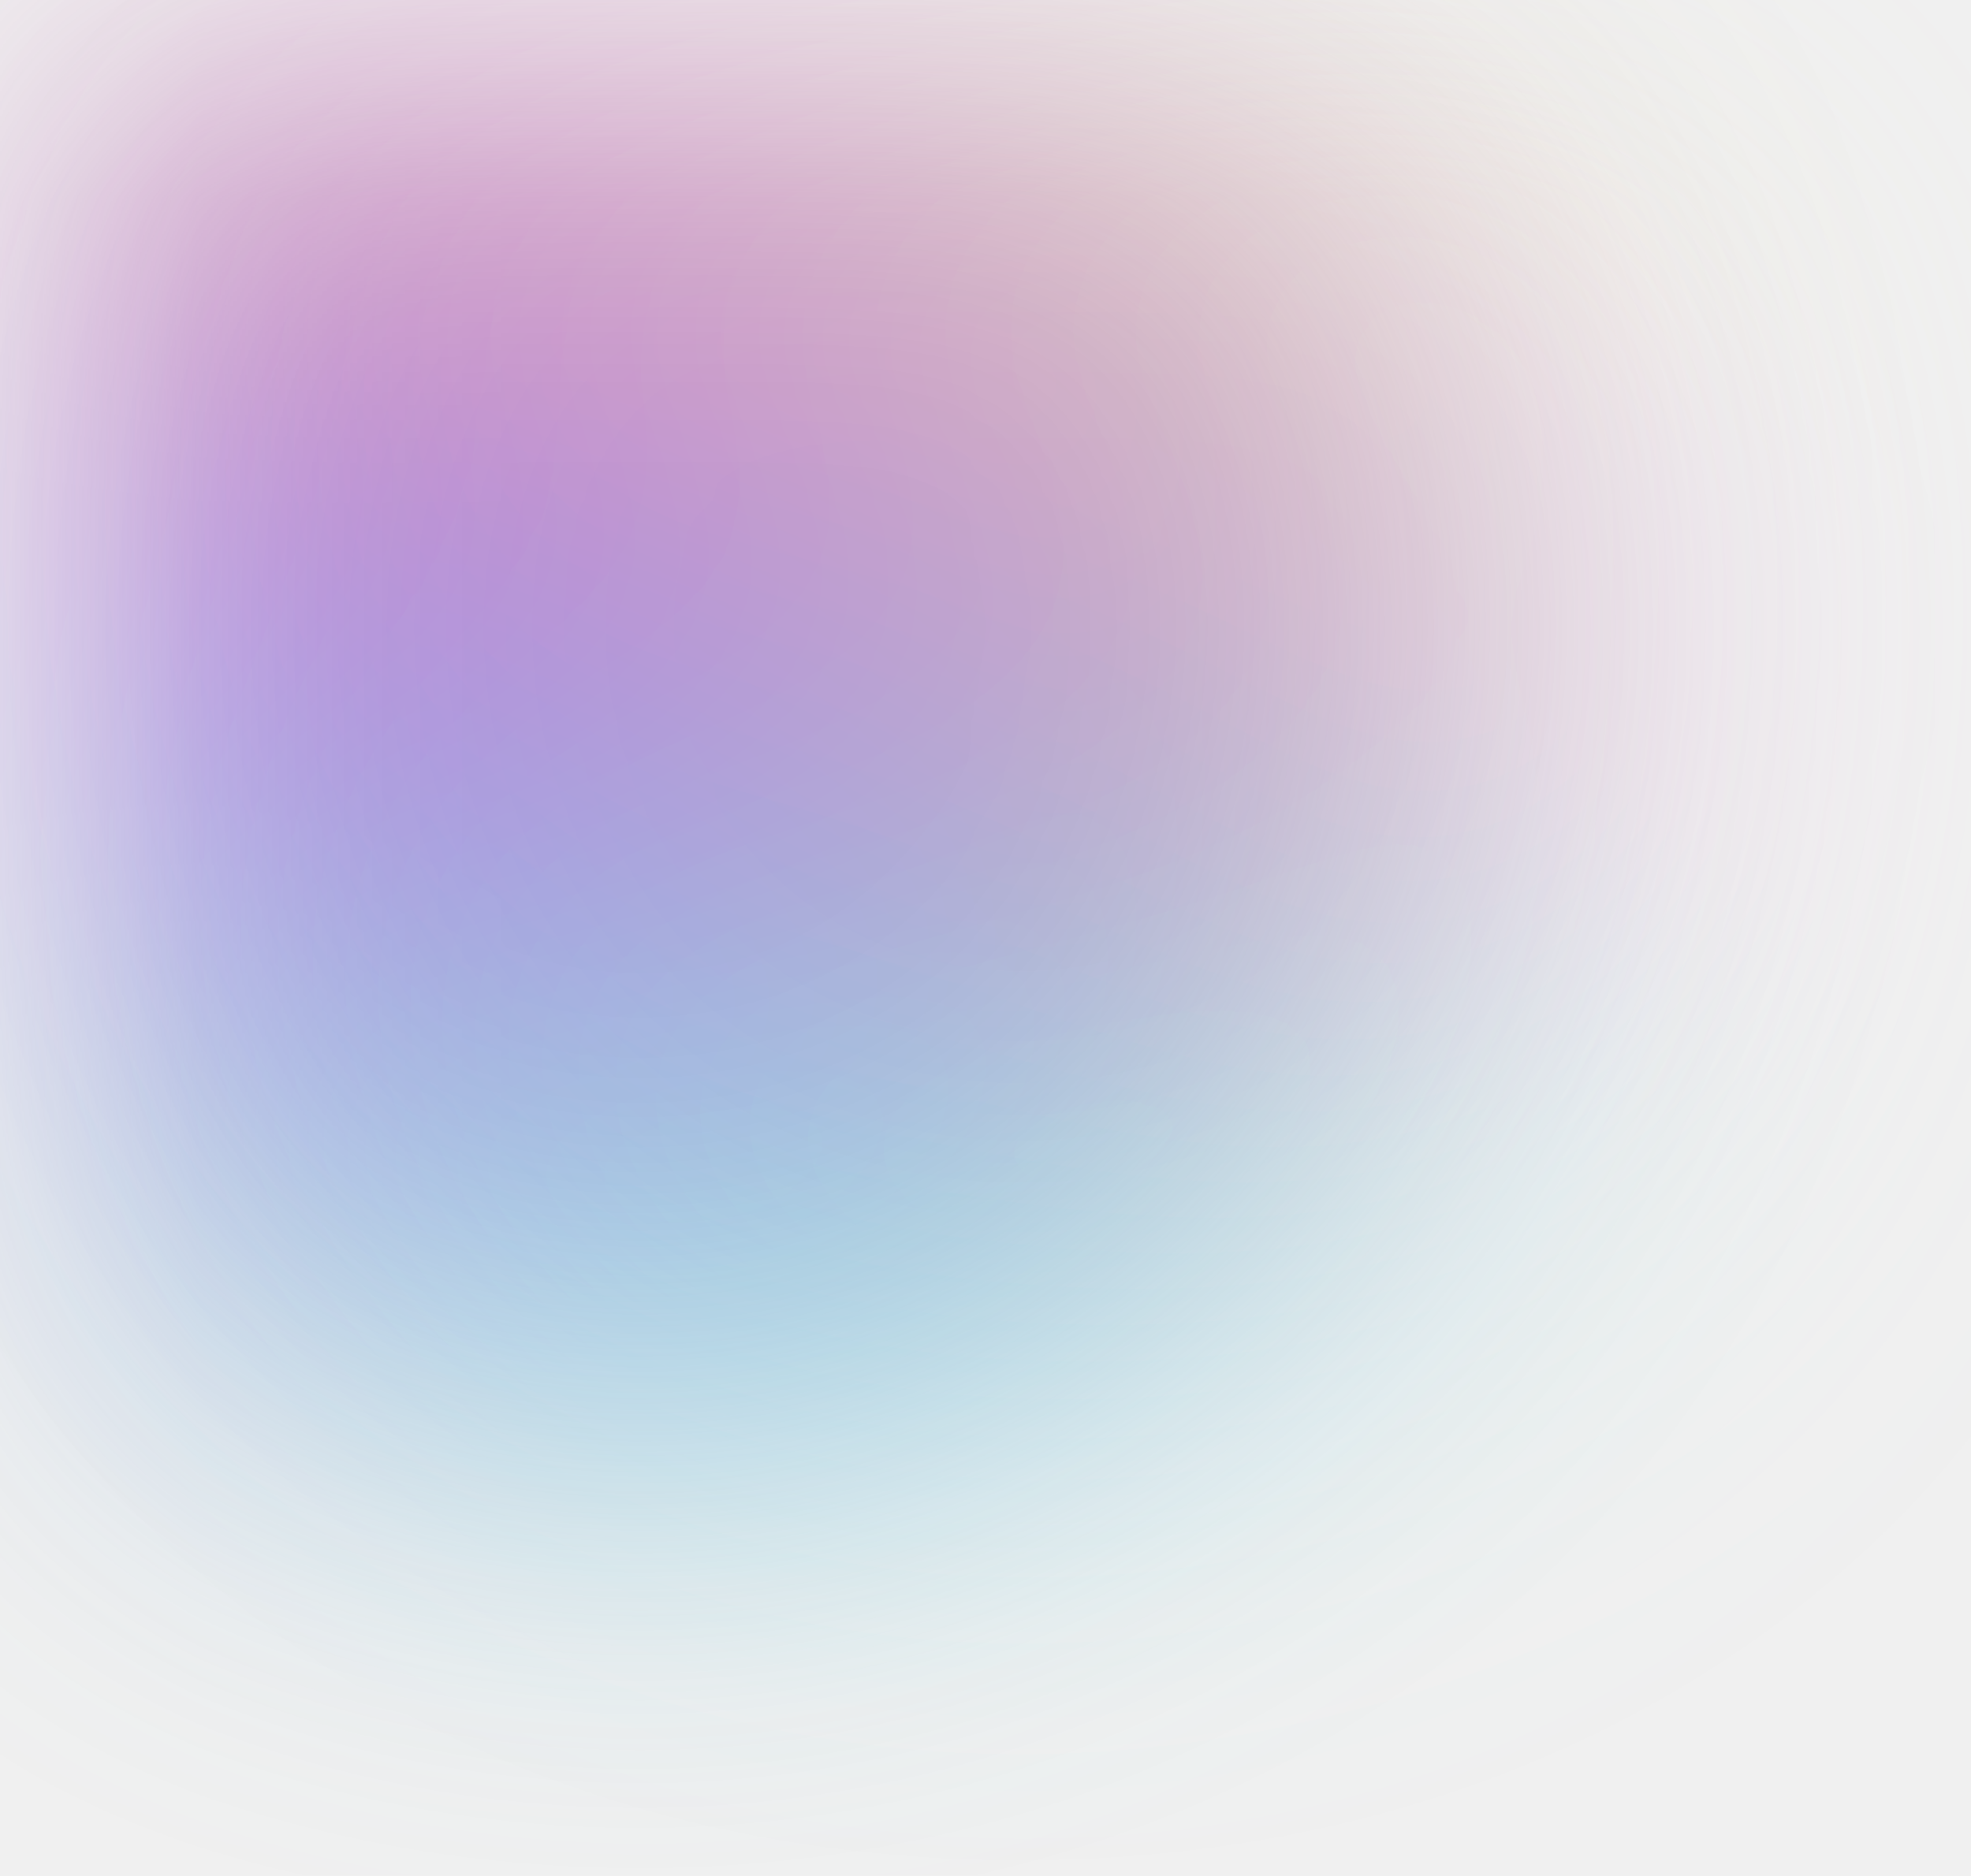
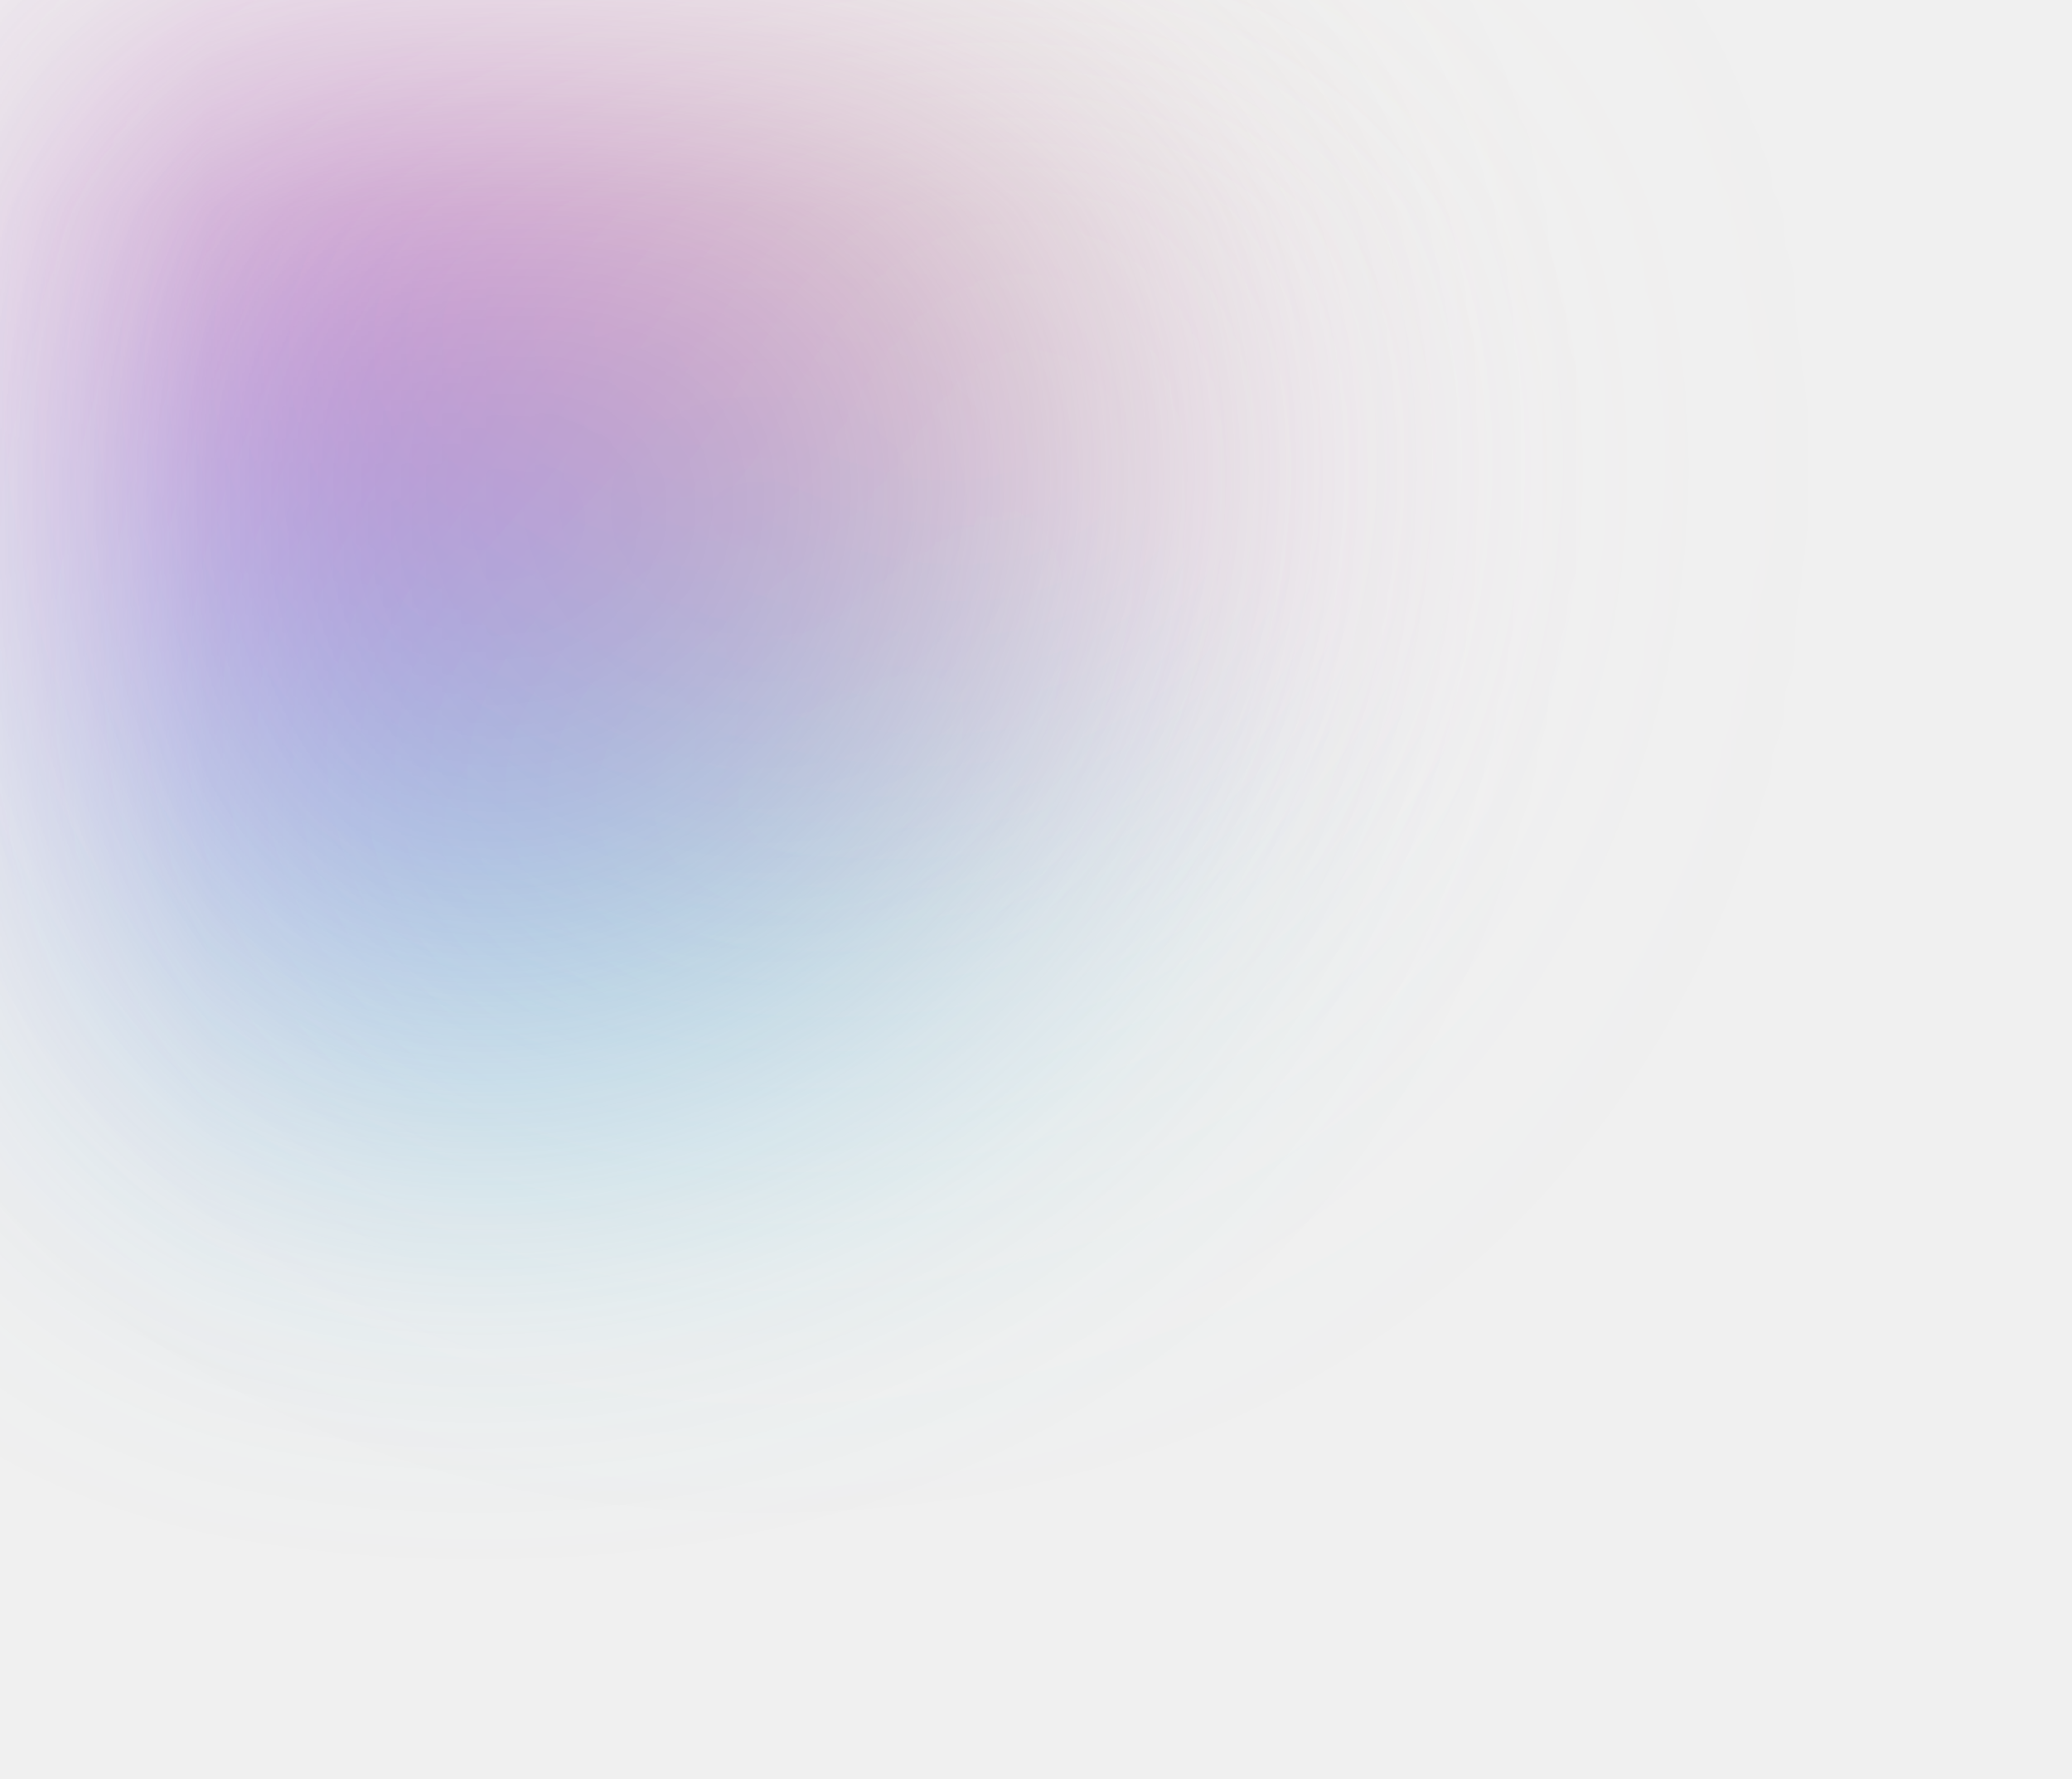
- <svg xmlns="http://www.w3.org/2000/svg" width="912" height="868" viewBox="0 0 912 868" fill="none">
-   <g clip-path="url(#clip0_939_652)">
-     <g style="mix-blend-mode:hard-light" opacity="0.2" filter="url(#filter0_f_939_652)">
-       <circle cx="472" cy="290" r="377" transform="rotate(90 472 290)" fill="url(#paint0_linear_939_652)" />
-       <circle cx="472" cy="290" r="377" transform="rotate(90 472 290)" fill="url(#paint1_linear_939_652)" />
-       <circle cx="472" cy="290" r="377" transform="rotate(90 472 290)" fill="url(#paint2_angular_939_652)" fill-opacity="0.2" />
-       <circle cx="472" cy="290" r="377" transform="rotate(90 472 290)" fill="black" fill-opacity="0.2" />
-     </g>
-     <g opacity="0.4" filter="url(#filter1_f_939_652)">
-       <circle cx="296" cy="290" r="389" transform="rotate(90 296 290)" fill="url(#paint3_linear_939_652)" />
-       <circle cx="296" cy="290" r="389" transform="rotate(90 296 290)" fill="url(#paint4_linear_939_652)" />
-       <circle cx="296" cy="290" r="389" transform="rotate(90 296 290)" fill="url(#paint5_angular_939_652)" fill-opacity="0.2" />
-       <circle cx="296" cy="290" r="389" transform="rotate(90 296 290)" fill="black" fill-opacity="0.2" />
-     </g>
+ <svg xmlns="http://www.w3.org/2000/svg" width="1282" height="1100" viewBox="0 0 1282 1100" fill="none">
+   <g style="mix-blend-mode:hard-light" opacity="0.2" filter="url(#filter0_f_357_307)">
+     <circle cx="472" cy="290" r="377" transform="rotate(90 472 290)" fill="url(#paint0_linear_357_307)" />
+     <circle cx="472" cy="290" r="377" transform="rotate(90 472 290)" fill="url(#paint1_linear_357_307)" />
+     <circle cx="472" cy="290" r="377" transform="rotate(90 472 290)" fill="url(#paint2_angular_357_307)" fill-opacity="0.2" />
+     <circle cx="472" cy="290" r="377" transform="rotate(90 472 290)" fill="black" fill-opacity="0.2" />
+   </g>
+   <g opacity="0.4" filter="url(#filter1_f_357_307)">
+     <circle cx="296" cy="290" r="389" transform="rotate(90 296 290)" fill="url(#paint3_linear_357_307)" />
+     <circle cx="296" cy="290" r="389" transform="rotate(90 296 290)" fill="url(#paint4_linear_357_307)" />
+     <circle cx="296" cy="290" r="389" transform="rotate(90 296 290)" fill="url(#paint5_angular_357_307)" fill-opacity="0.2" />
+     <circle cx="296" cy="290" r="389" transform="rotate(90 296 290)" fill="black" fill-opacity="0.2" />
  </g>
  <defs>
-     <filter id="filter0_f_939_652" x="-337.057" y="-519.057" width="1618.11" height="1618.11" filterUnits="userSpaceOnUse" color-interpolation-filters="sRGB">
+     <filter id="filter0_f_357_307" x="-337.057" y="-519.057" width="1618.11" height="1618.11" filterUnits="userSpaceOnUse" color-interpolation-filters="sRGB">
      <feFlood flood-opacity="0" result="BackgroundImageFix" />
      <feBlend mode="normal" in="SourceGraphic" in2="BackgroundImageFix" result="shape" />
-       <feGaussianBlur stdDeviation="216.028" result="effect1_foregroundBlur_939_652" />
+       <feGaussianBlur stdDeviation="216.028" result="effect1_foregroundBlur_357_307" />
    </filter>
-     <filter id="filter1_f_939_652" x="-419.516" y="-425.516" width="1431.03" height="1431.03" filterUnits="userSpaceOnUse" color-interpolation-filters="sRGB">
+     <filter id="filter1_f_357_307" x="-419.516" y="-425.516" width="1431.03" height="1431.03" filterUnits="userSpaceOnUse" color-interpolation-filters="sRGB">
      <feFlood flood-opacity="0" result="BackgroundImageFix" />
      <feBlend mode="normal" in="SourceGraphic" in2="BackgroundImageFix" result="shape" />
-       <feGaussianBlur stdDeviation="163.258" result="effect1_foregroundBlur_939_652" />
+       <feGaussianBlur stdDeviation="163.258" result="effect1_foregroundBlur_357_307" />
    </filter>
-     <linearGradient id="paint0_linear_939_652" x1="82.445" y1="290" x2="836.445" y2="202.289" gradientUnits="userSpaceOnUse">
+     <linearGradient id="paint0_linear_357_307" x1="82.445" y1="290" x2="836.445" y2="202.289" gradientUnits="userSpaceOnUse">
      <stop stop-color="#FF3866" />
      <stop offset="0.474" stop-color="#711EFF" />
      <stop offset="1" stop-color="#3FE5FF" />
    </linearGradient>
-     <linearGradient id="paint1_linear_939_652" x1="141.733" y1="-52.299" x2="551.864" y2="401.077" gradientUnits="userSpaceOnUse">
+     <linearGradient id="paint1_linear_357_307" x1="141.733" y1="-52.299" x2="551.864" y2="401.077" gradientUnits="userSpaceOnUse">
      <stop stop-color="#F6F063" />
      <stop offset="1" stop-color="#E07774" stop-opacity="0" />
    </linearGradient>
-     <radialGradient id="paint2_angular_939_652" cx="0" cy="0" r="1" gradientUnits="userSpaceOnUse" gradientTransform="translate(114.879 178.051) rotate(59.4295) scale(178.628 178.34)">
+     <radialGradient id="paint2_angular_357_307" cx="0" cy="0" r="1" gradientUnits="userSpaceOnUse" gradientTransform="translate(114.879 178.051) rotate(59.4295) scale(178.628 178.34)">
      <stop offset="0.926" stop-color="white" />
      <stop offset="1" stop-color="white" stop-opacity="0" />
    </radialGradient>
-     <linearGradient id="paint3_linear_939_652" x1="-105.955" y1="290" x2="672.045" y2="199.497" gradientUnits="userSpaceOnUse">
+     <linearGradient id="paint3_linear_357_307" x1="-105.955" y1="290" x2="672.045" y2="199.497" gradientUnits="userSpaceOnUse">
      <stop stop-color="#FF3866" />
      <stop offset="0.474" stop-color="#711EFF" />
      <stop offset="1" stop-color="#3FE5FF" />
    </linearGradient>
-     <linearGradient id="paint4_linear_939_652" x1="-44.78" y1="-63.195" x2="378.406" y2="404.613" gradientUnits="userSpaceOnUse">
+     <linearGradient id="paint4_linear_357_307" x1="-44.78" y1="-63.195" x2="378.406" y2="404.613" gradientUnits="userSpaceOnUse">
      <stop stop-color="#F6F063" />
      <stop offset="1" stop-color="#E07774" stop-opacity="0" />
    </linearGradient>
-     <radialGradient id="paint5_angular_939_652" cx="0" cy="0" r="1" gradientUnits="userSpaceOnUse" gradientTransform="translate(-72.4885 174.488) rotate(59.4295) scale(184.314 184.017)">
+     <radialGradient id="paint5_angular_357_307" cx="0" cy="0" r="1" gradientUnits="userSpaceOnUse" gradientTransform="translate(-72.4885 174.488) rotate(59.4295) scale(184.314 184.017)">
      <stop offset="0.926" stop-color="white" />
      <stop offset="1" stop-color="white" stop-opacity="0" />
    </radialGradient>
-     <clipPath id="clip0_939_652">
-       <rect width="1005" height="967" fill="white" transform="translate(-93 -99)" />
-     </clipPath>
  </defs>
</svg>
